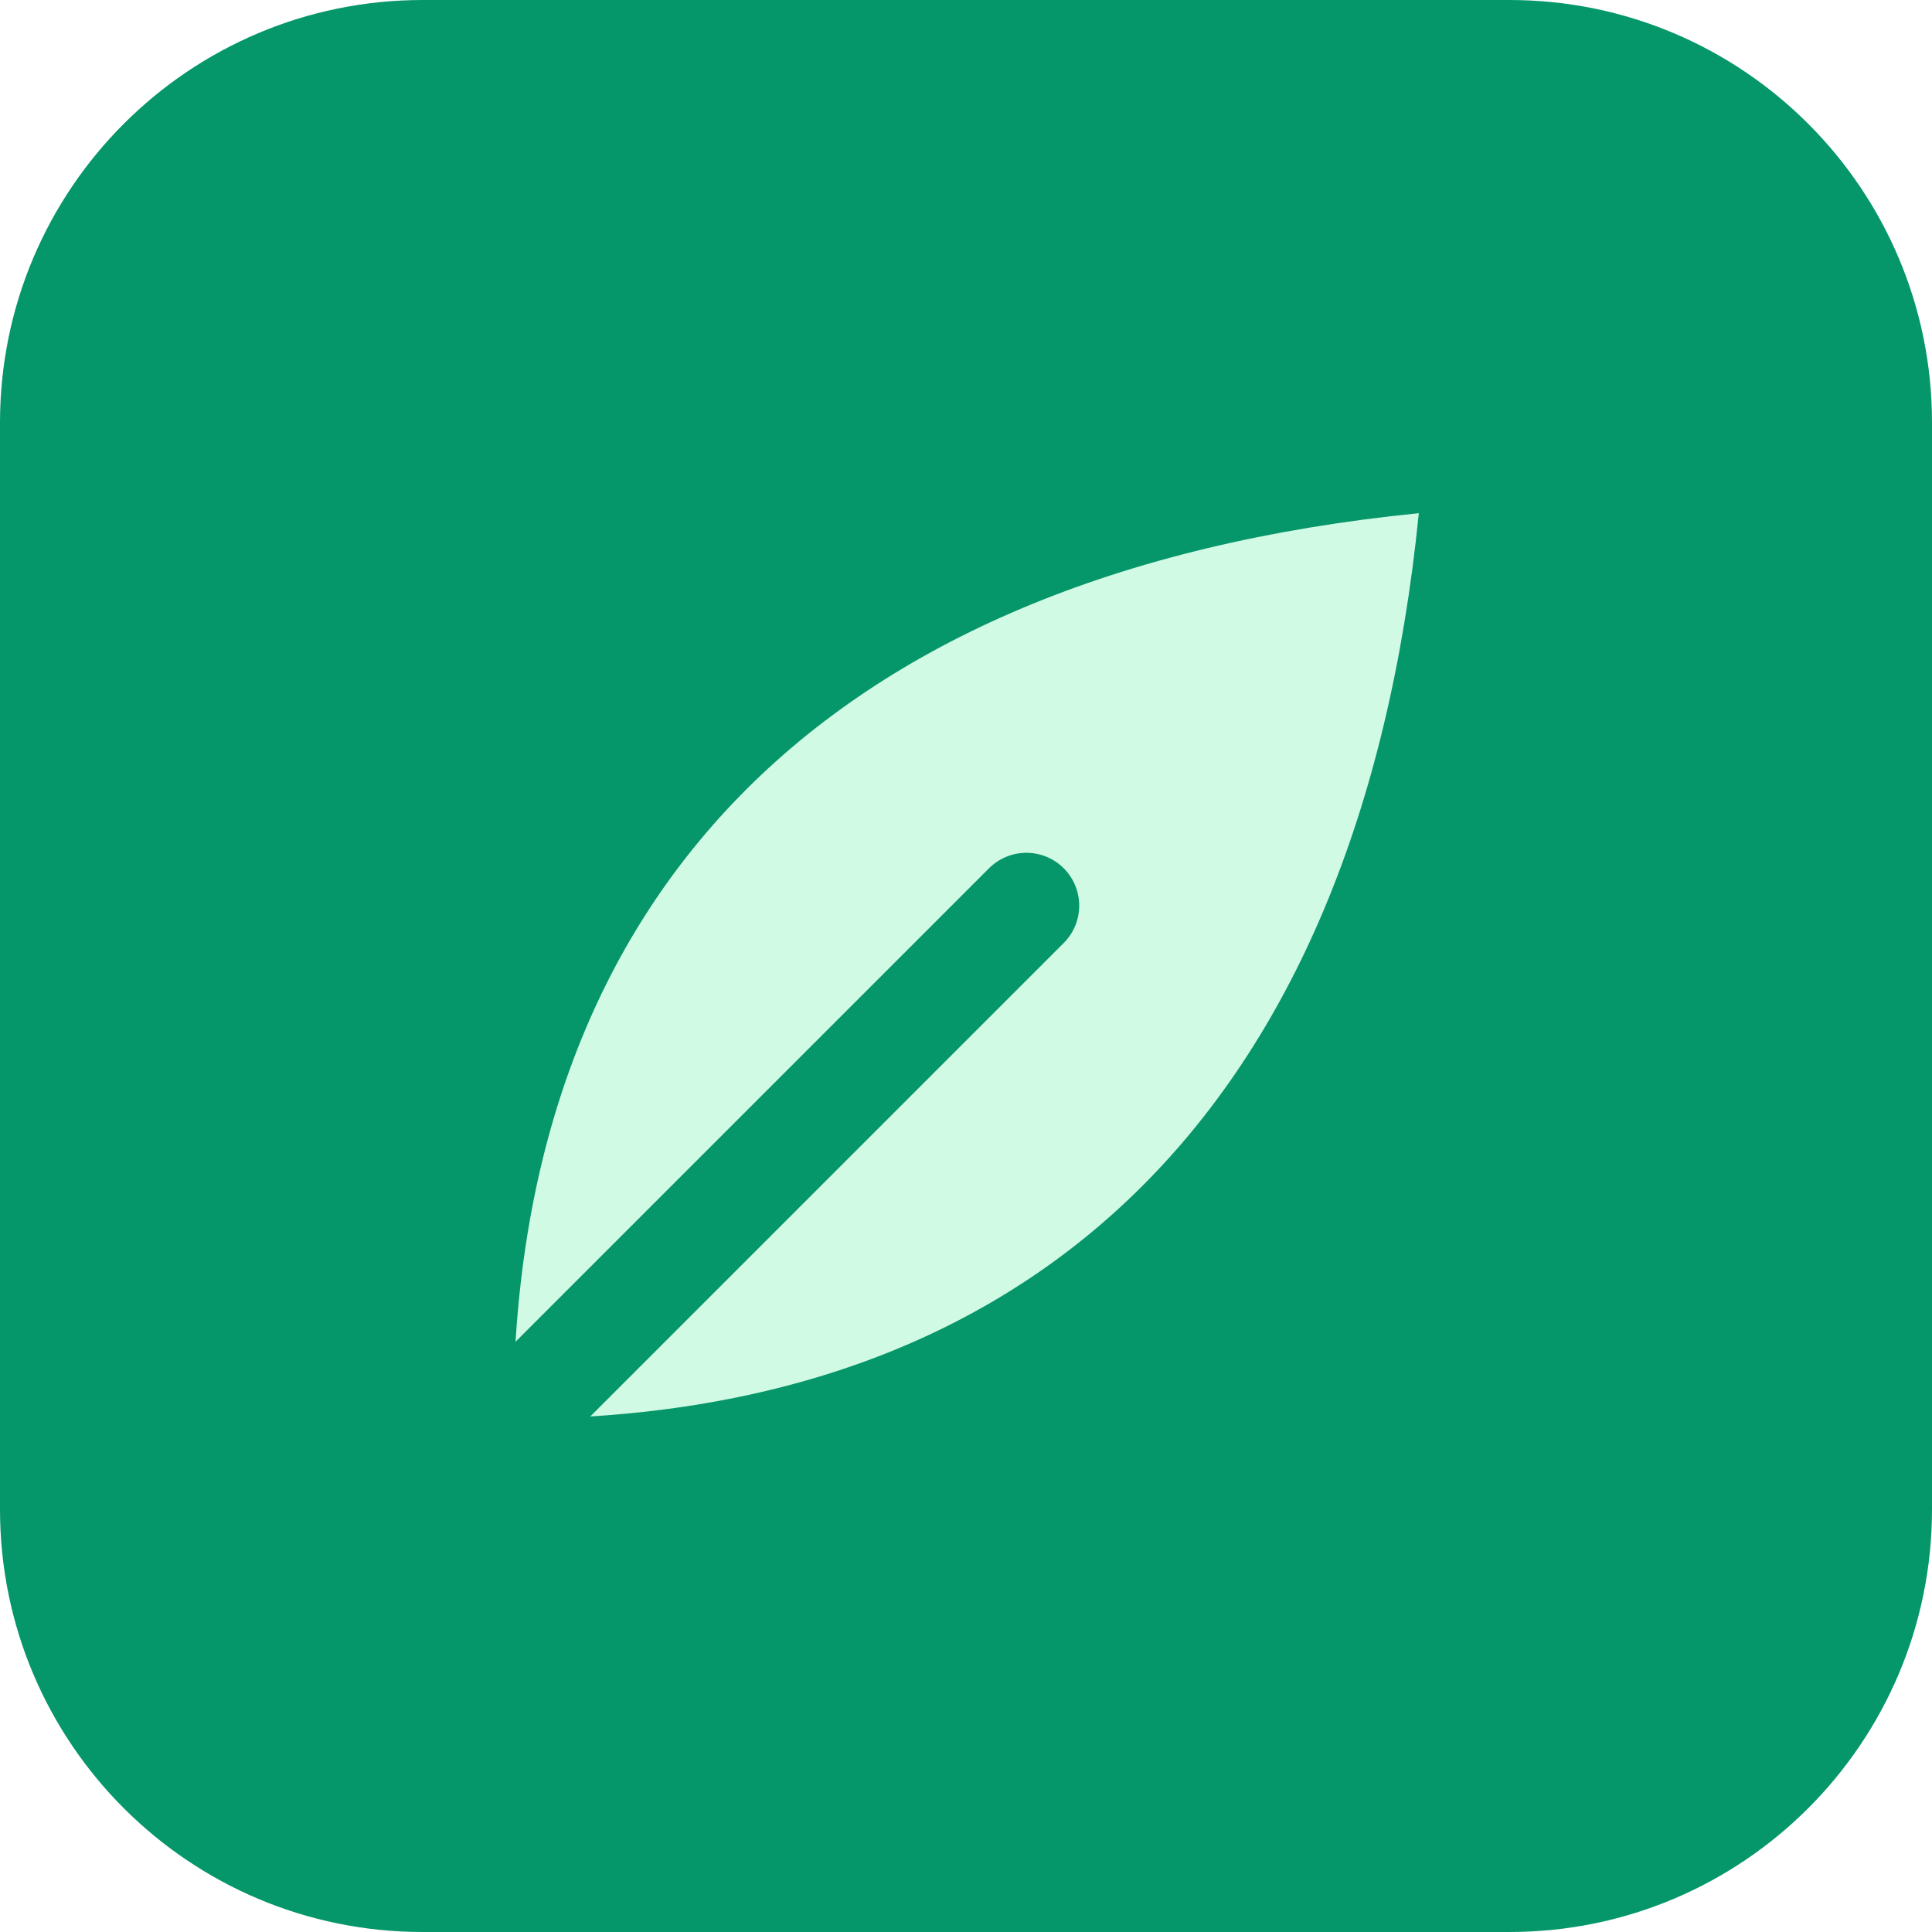
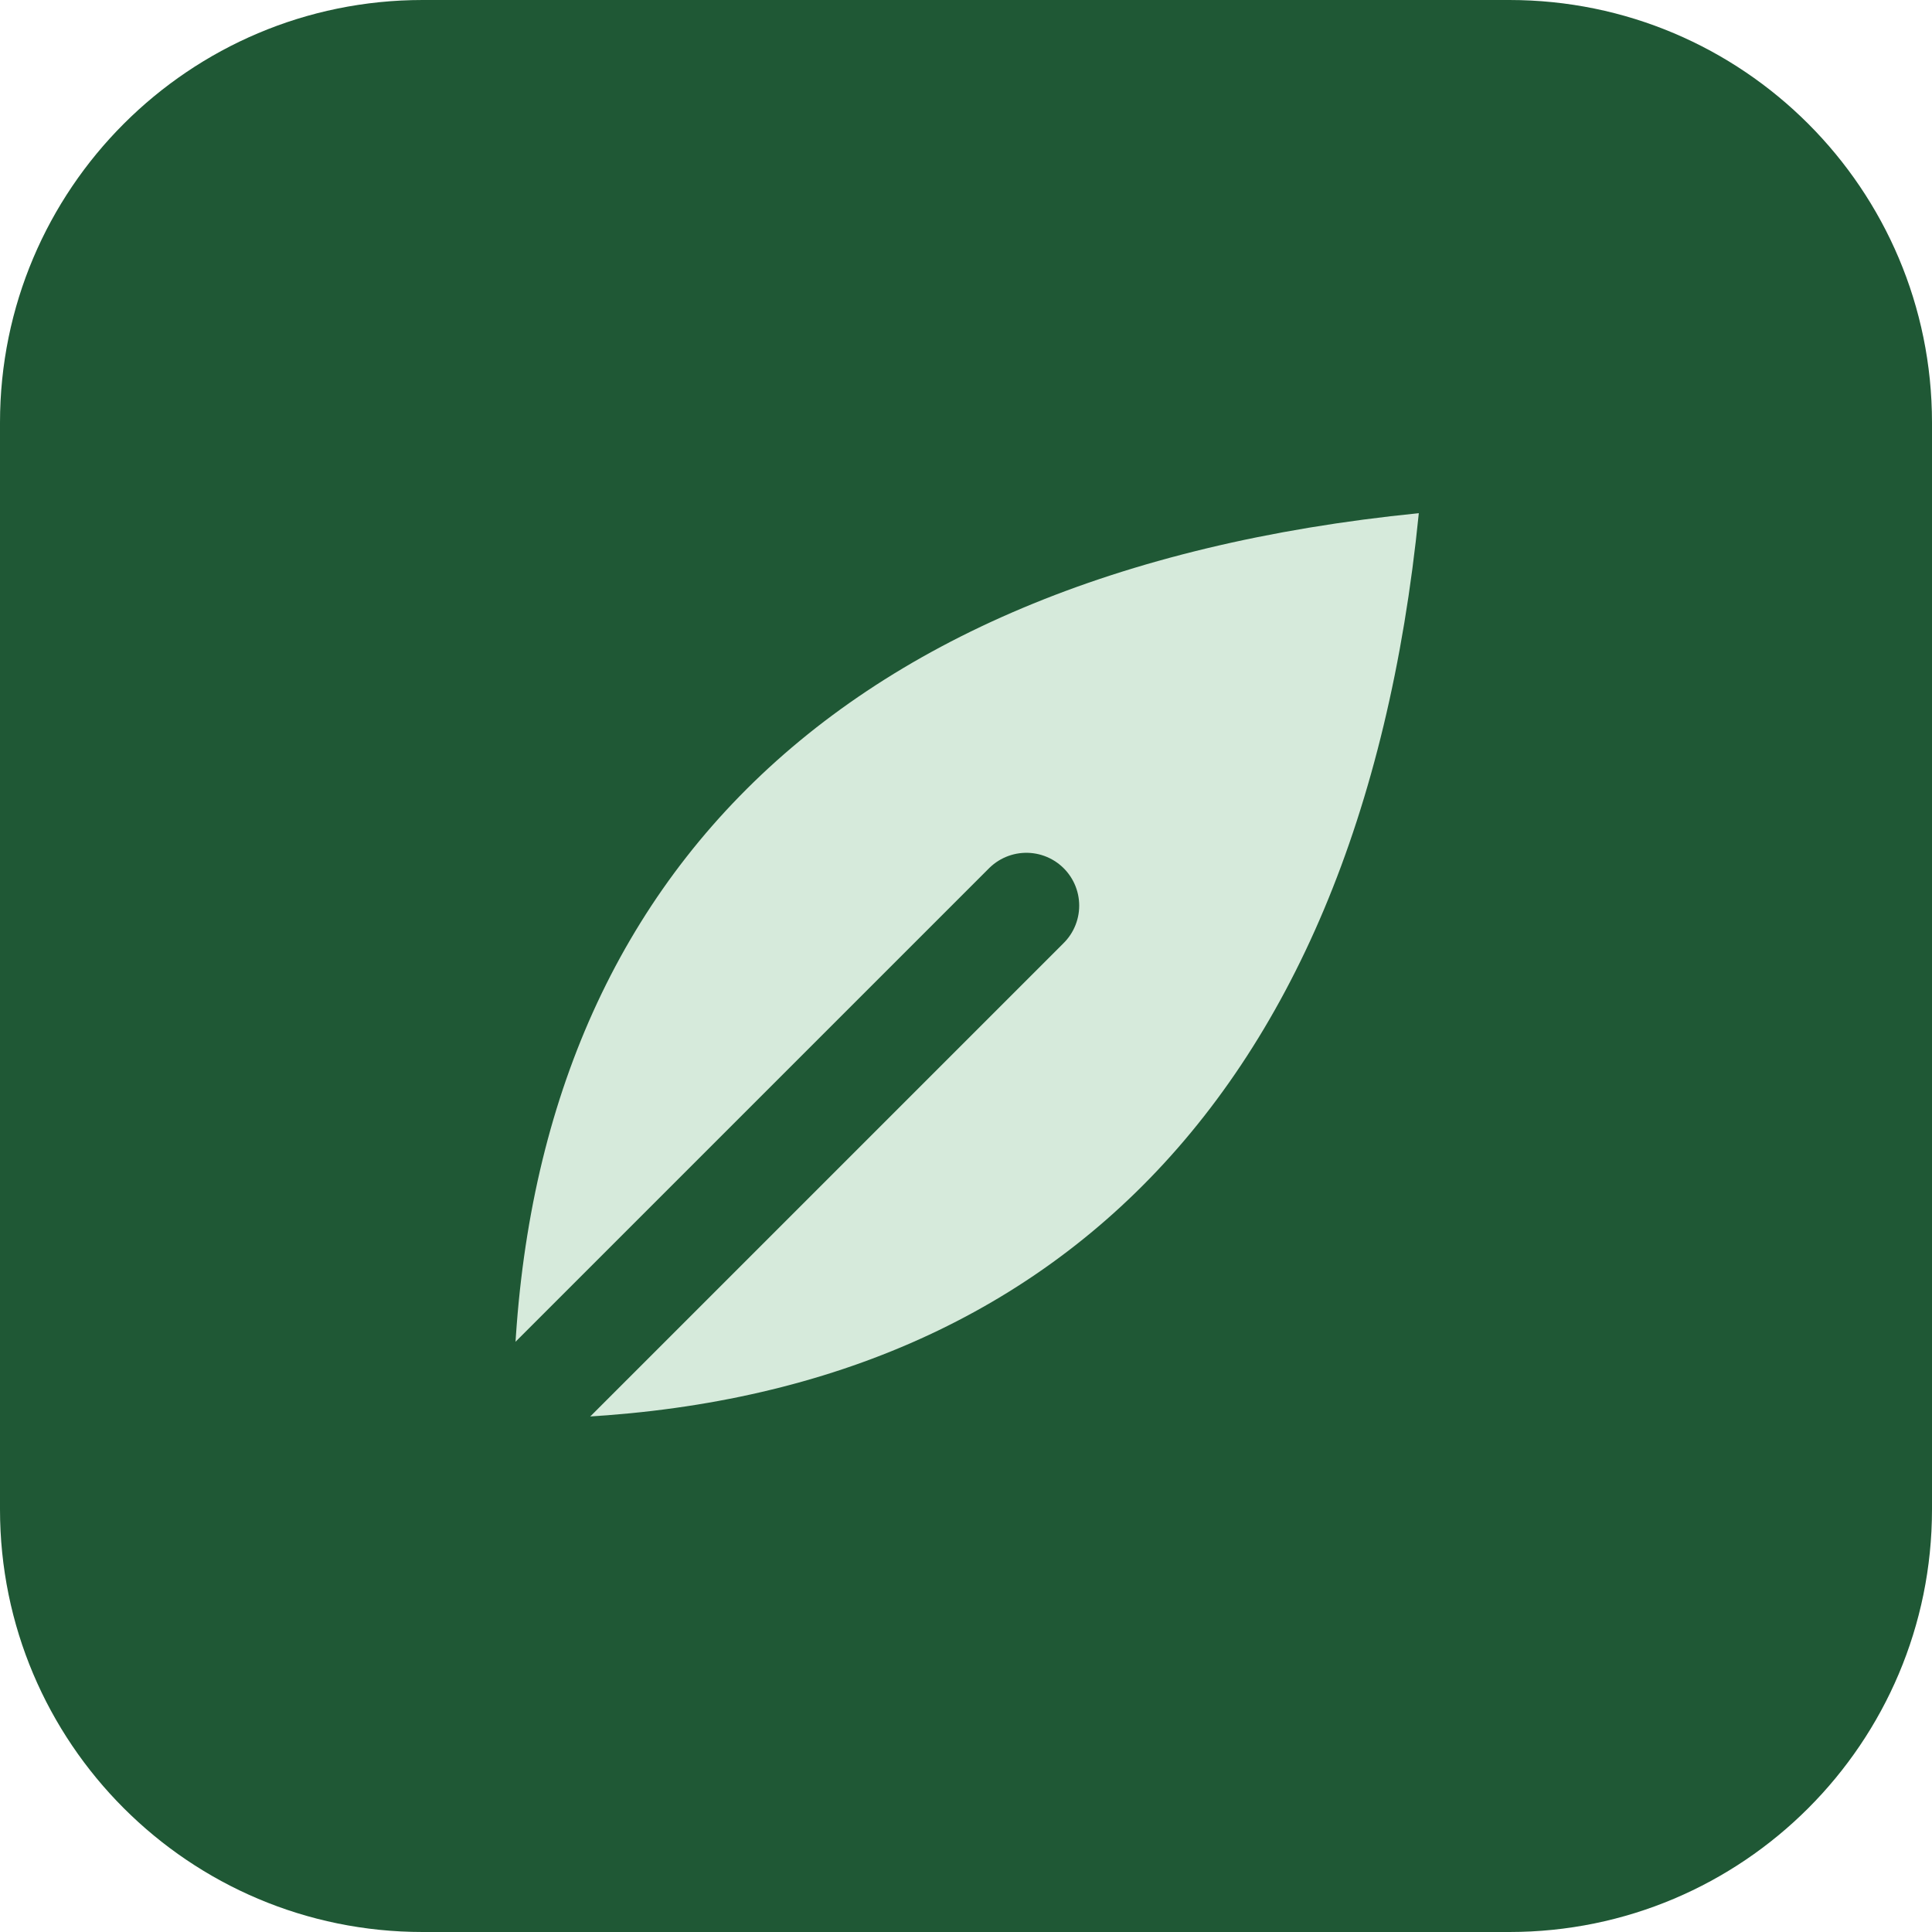
<svg xmlns="http://www.w3.org/2000/svg" viewBox="0 0 64 64">
-   <rect width="64" height="64" rx="14" fill="#059669" />
-   <path d="M17 47c0-17 10-28 30-30-2 20-13 30-30 30Z" fill="#d1fae5" />
-   <path d="M17 47 34 30" stroke="#059669" stroke-width="3.5" stroke-linecap="round" />
+   <rect width="64" height="64" rx="14" fill="#1f5835" />
+   <path d="M17 47c0-17 10-28 30-30-2 20-13 30-30 30Z" fill="#d6eadb" />
+   <path d="M17 47 34 30" stroke="#1f5835" stroke-width="3.5" stroke-linecap="round" />
</svg>
